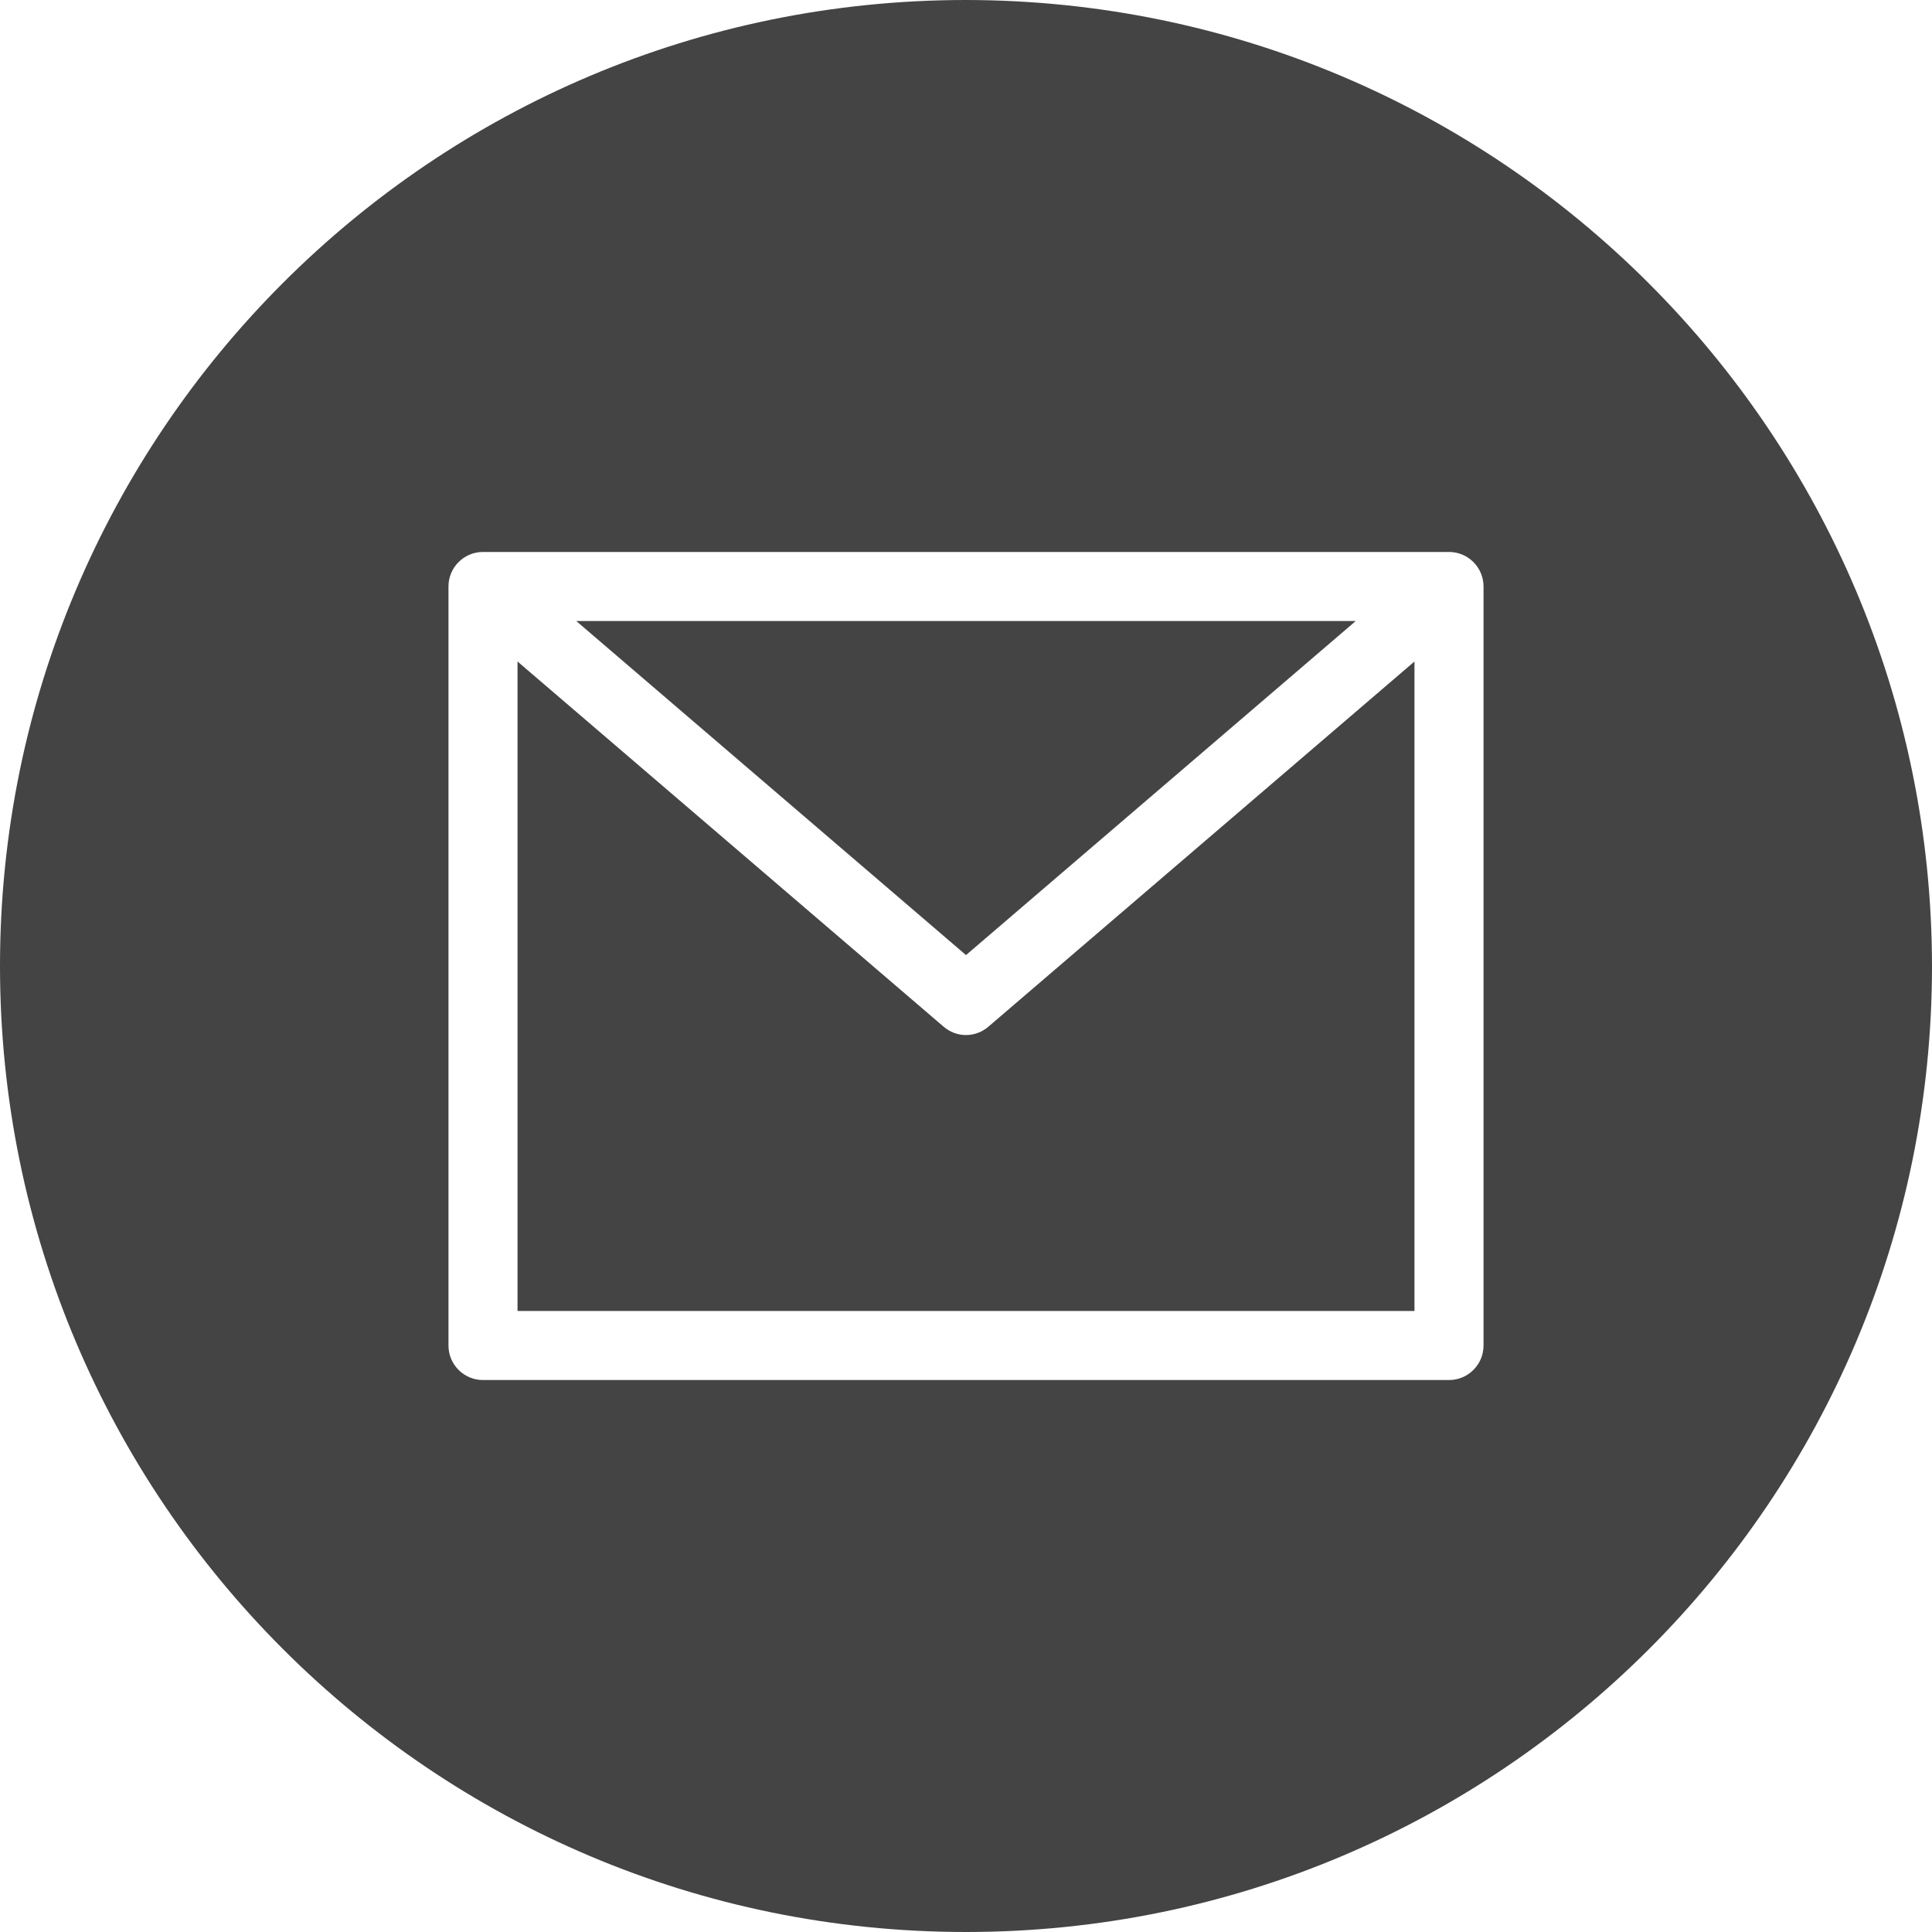
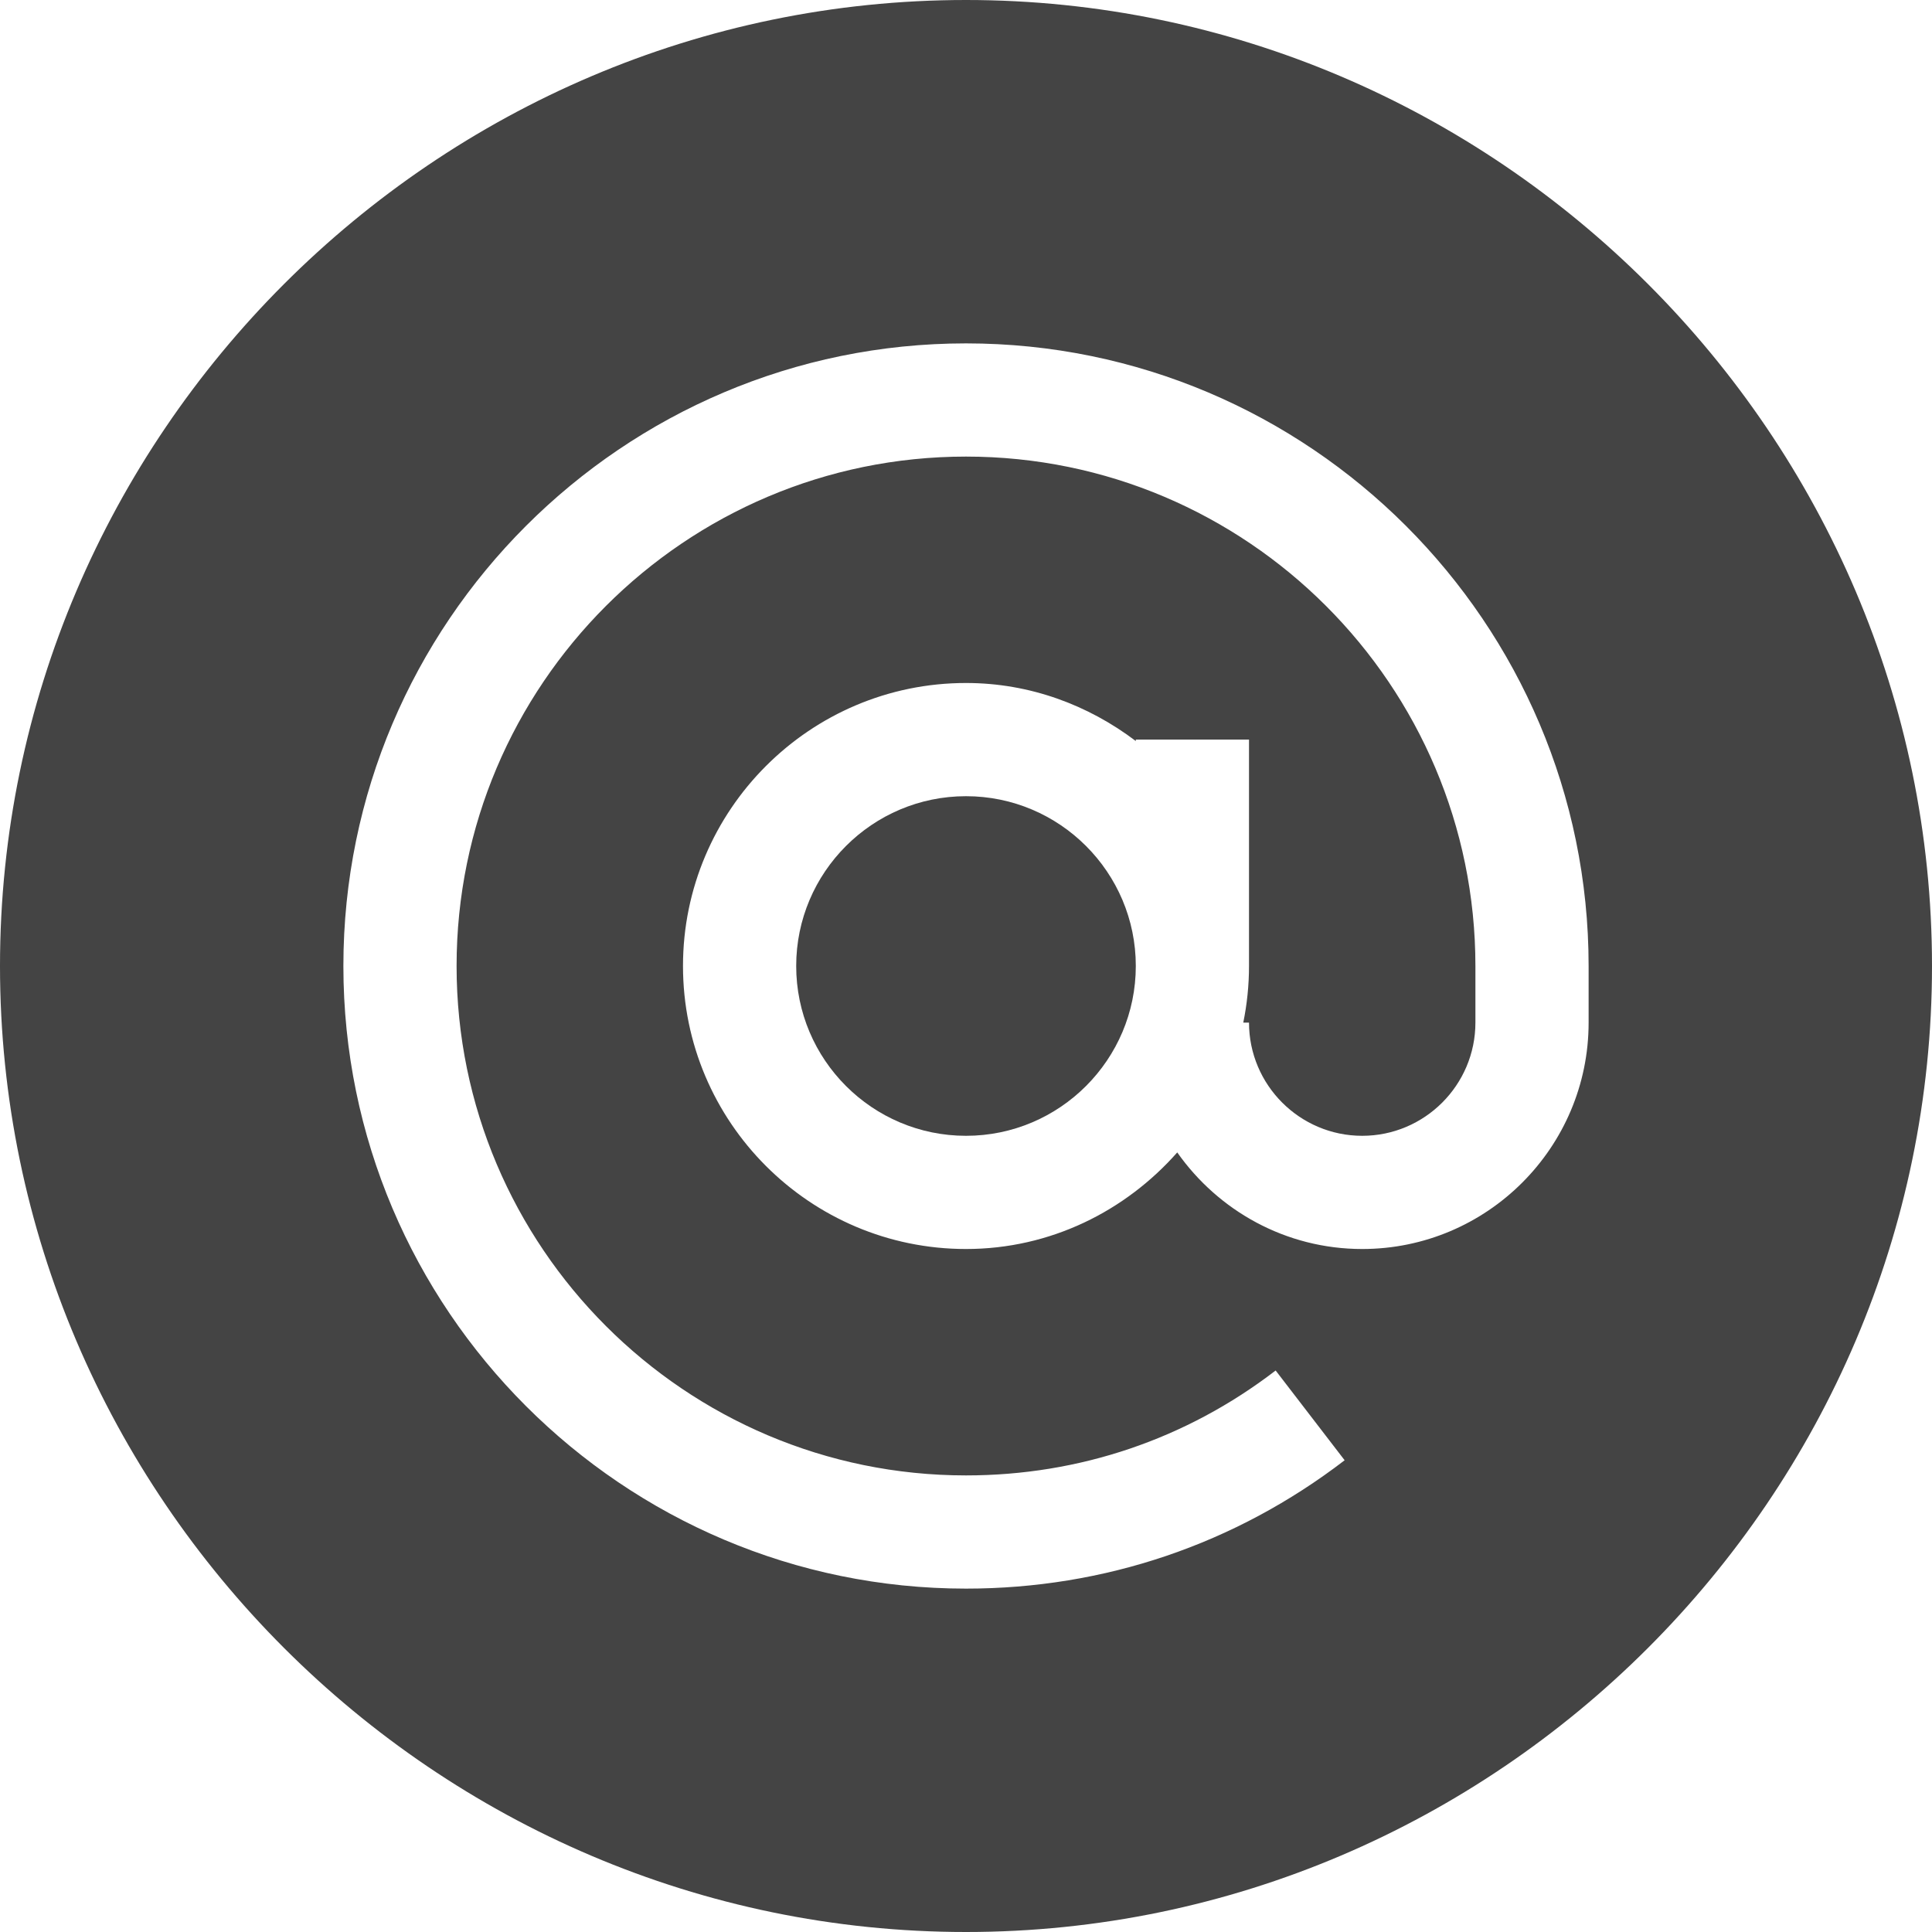
- <svg xmlns="http://www.w3.org/2000/svg" width="23" height="23" viewBox="0 0 23 23" fill="none">
-   <path d="M16.14 7.393H6.86L11.5 11.37L16.14 7.393Z" fill="#444444" />
-   <path d="M11.5 12.322C11.402 12.322 11.307 12.286 11.233 12.222L6.161 7.875V15.607H16.839V7.875L11.767 12.222C11.693 12.286 11.598 12.322 11.5 12.322Z" fill="#444444" />
-   <path d="M11.5 0C5.149 0 0 5.149 0 11.5C0 17.851 5.149 23 11.5 23C17.851 23 23 17.851 23 11.5C22.993 5.152 17.848 0.007 11.5 0ZM17.661 16.018C17.661 16.245 17.477 16.429 17.25 16.429H5.75C5.523 16.429 5.339 16.245 5.339 16.018V6.982C5.339 6.755 5.523 6.571 5.75 6.571H17.25C17.477 6.571 17.661 6.755 17.661 6.982V16.018Z" fill="#444444" />
+ <svg xmlns="http://www.w3.org/2000/svg" width="512" height="512" viewBox="0 0 512 512" fill="none">
+   <path d="M256 211C231.186 211 211 231.186 211 256C211 280.814 231.186 301 256 301C280.814 301 301 280.814 301 256C301 231.186 280.814 211 256 211Z" fill="#444444" />
+   <path d="M256 0C115.39 0 0 115.39 0 256C0 396.61 115.39 512 256 512C396.61 512 512 396.61 512 256C512 115.39 396.61 0 256 0ZM421 271C421 304.091 394.091 331 361 331C340.727 331 322.848 320.839 311.983 305.404C298.23 320.971 278.354 331 256 331C214.647 331 181 297.353 181 256C181 214.647 214.647 181 256 181C272.948 181 288.426 186.865 301 196.383V196H331V256C331 261.136 330.471 266.151 329.482 271H331C331 287.538 344.462 301 361 301C377.538 301 391 287.538 391 271V256C391 181.557 330.443 121 256 121C181.557 121 121 181.557 121 256C121 330.443 181.557 391 256 391C286 391 314.374 381.391 338.061 363.197L356.342 386.986C327.353 409.237 292.665 421 256 421C165.019 421 91 346.981 91 256C91 165.019 165.019 91 256 91C346.981 91 421 165.019 421 256V271Z" fill="#444444" />
</svg>
